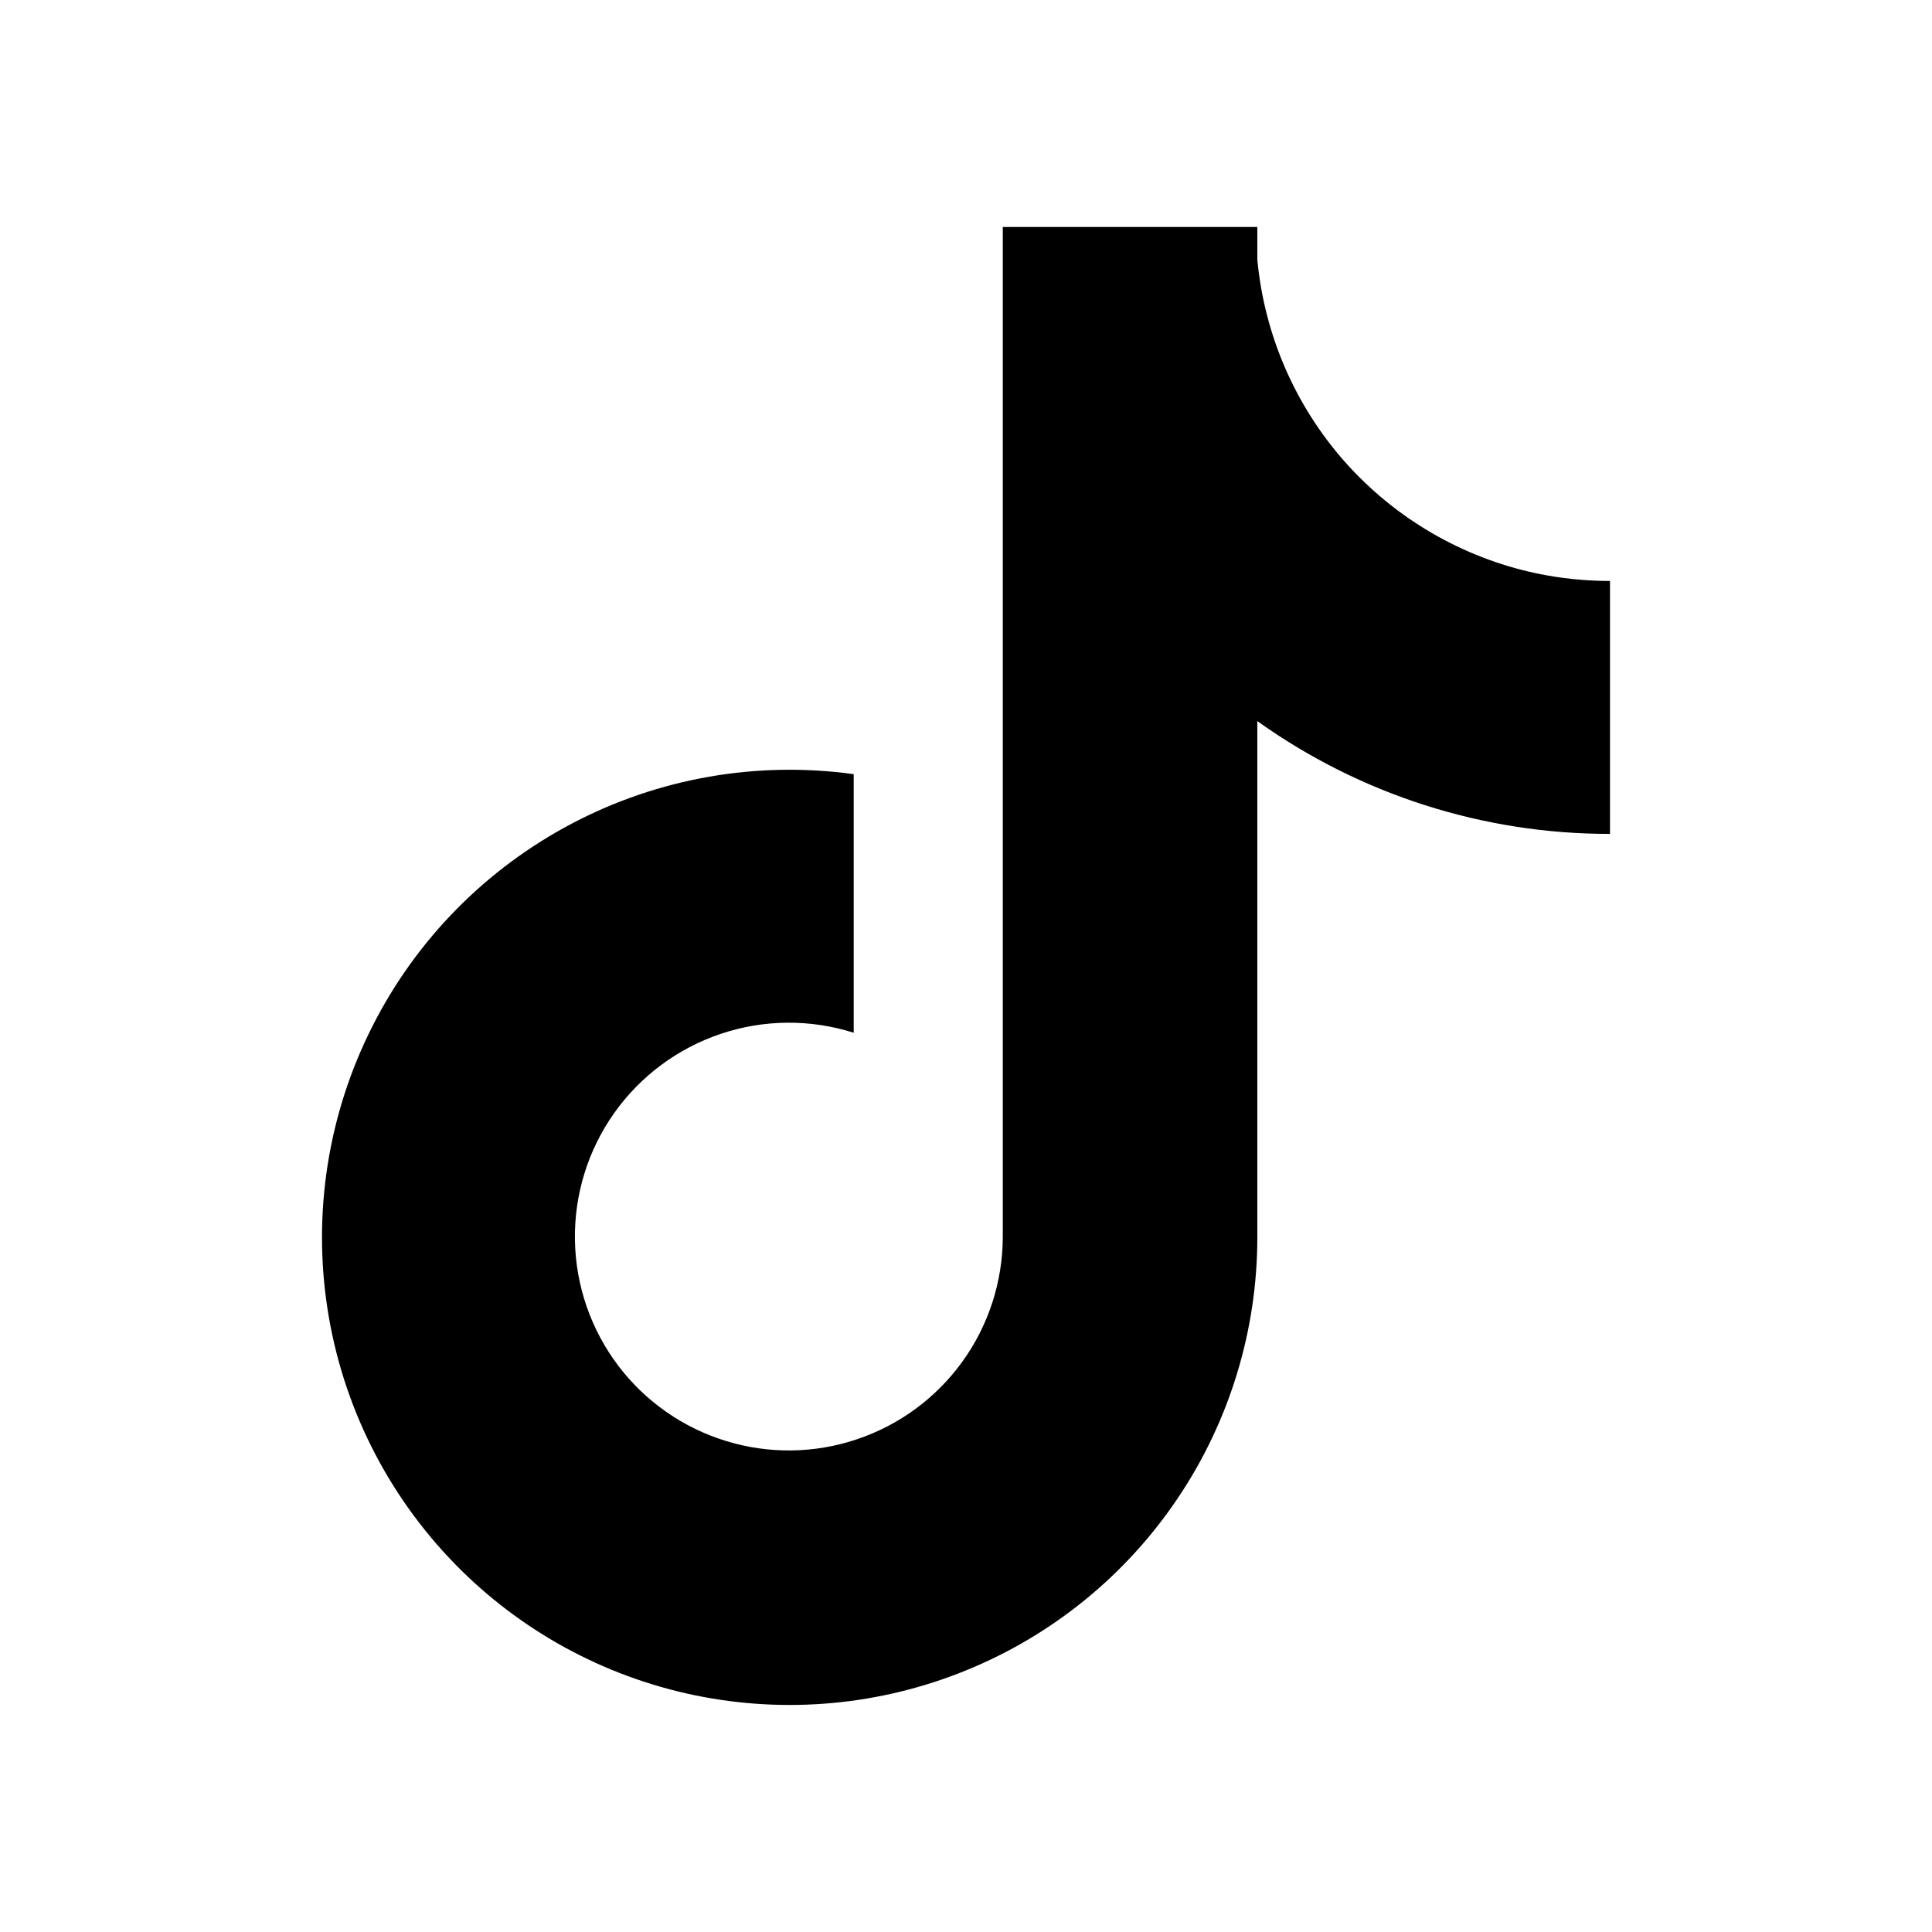
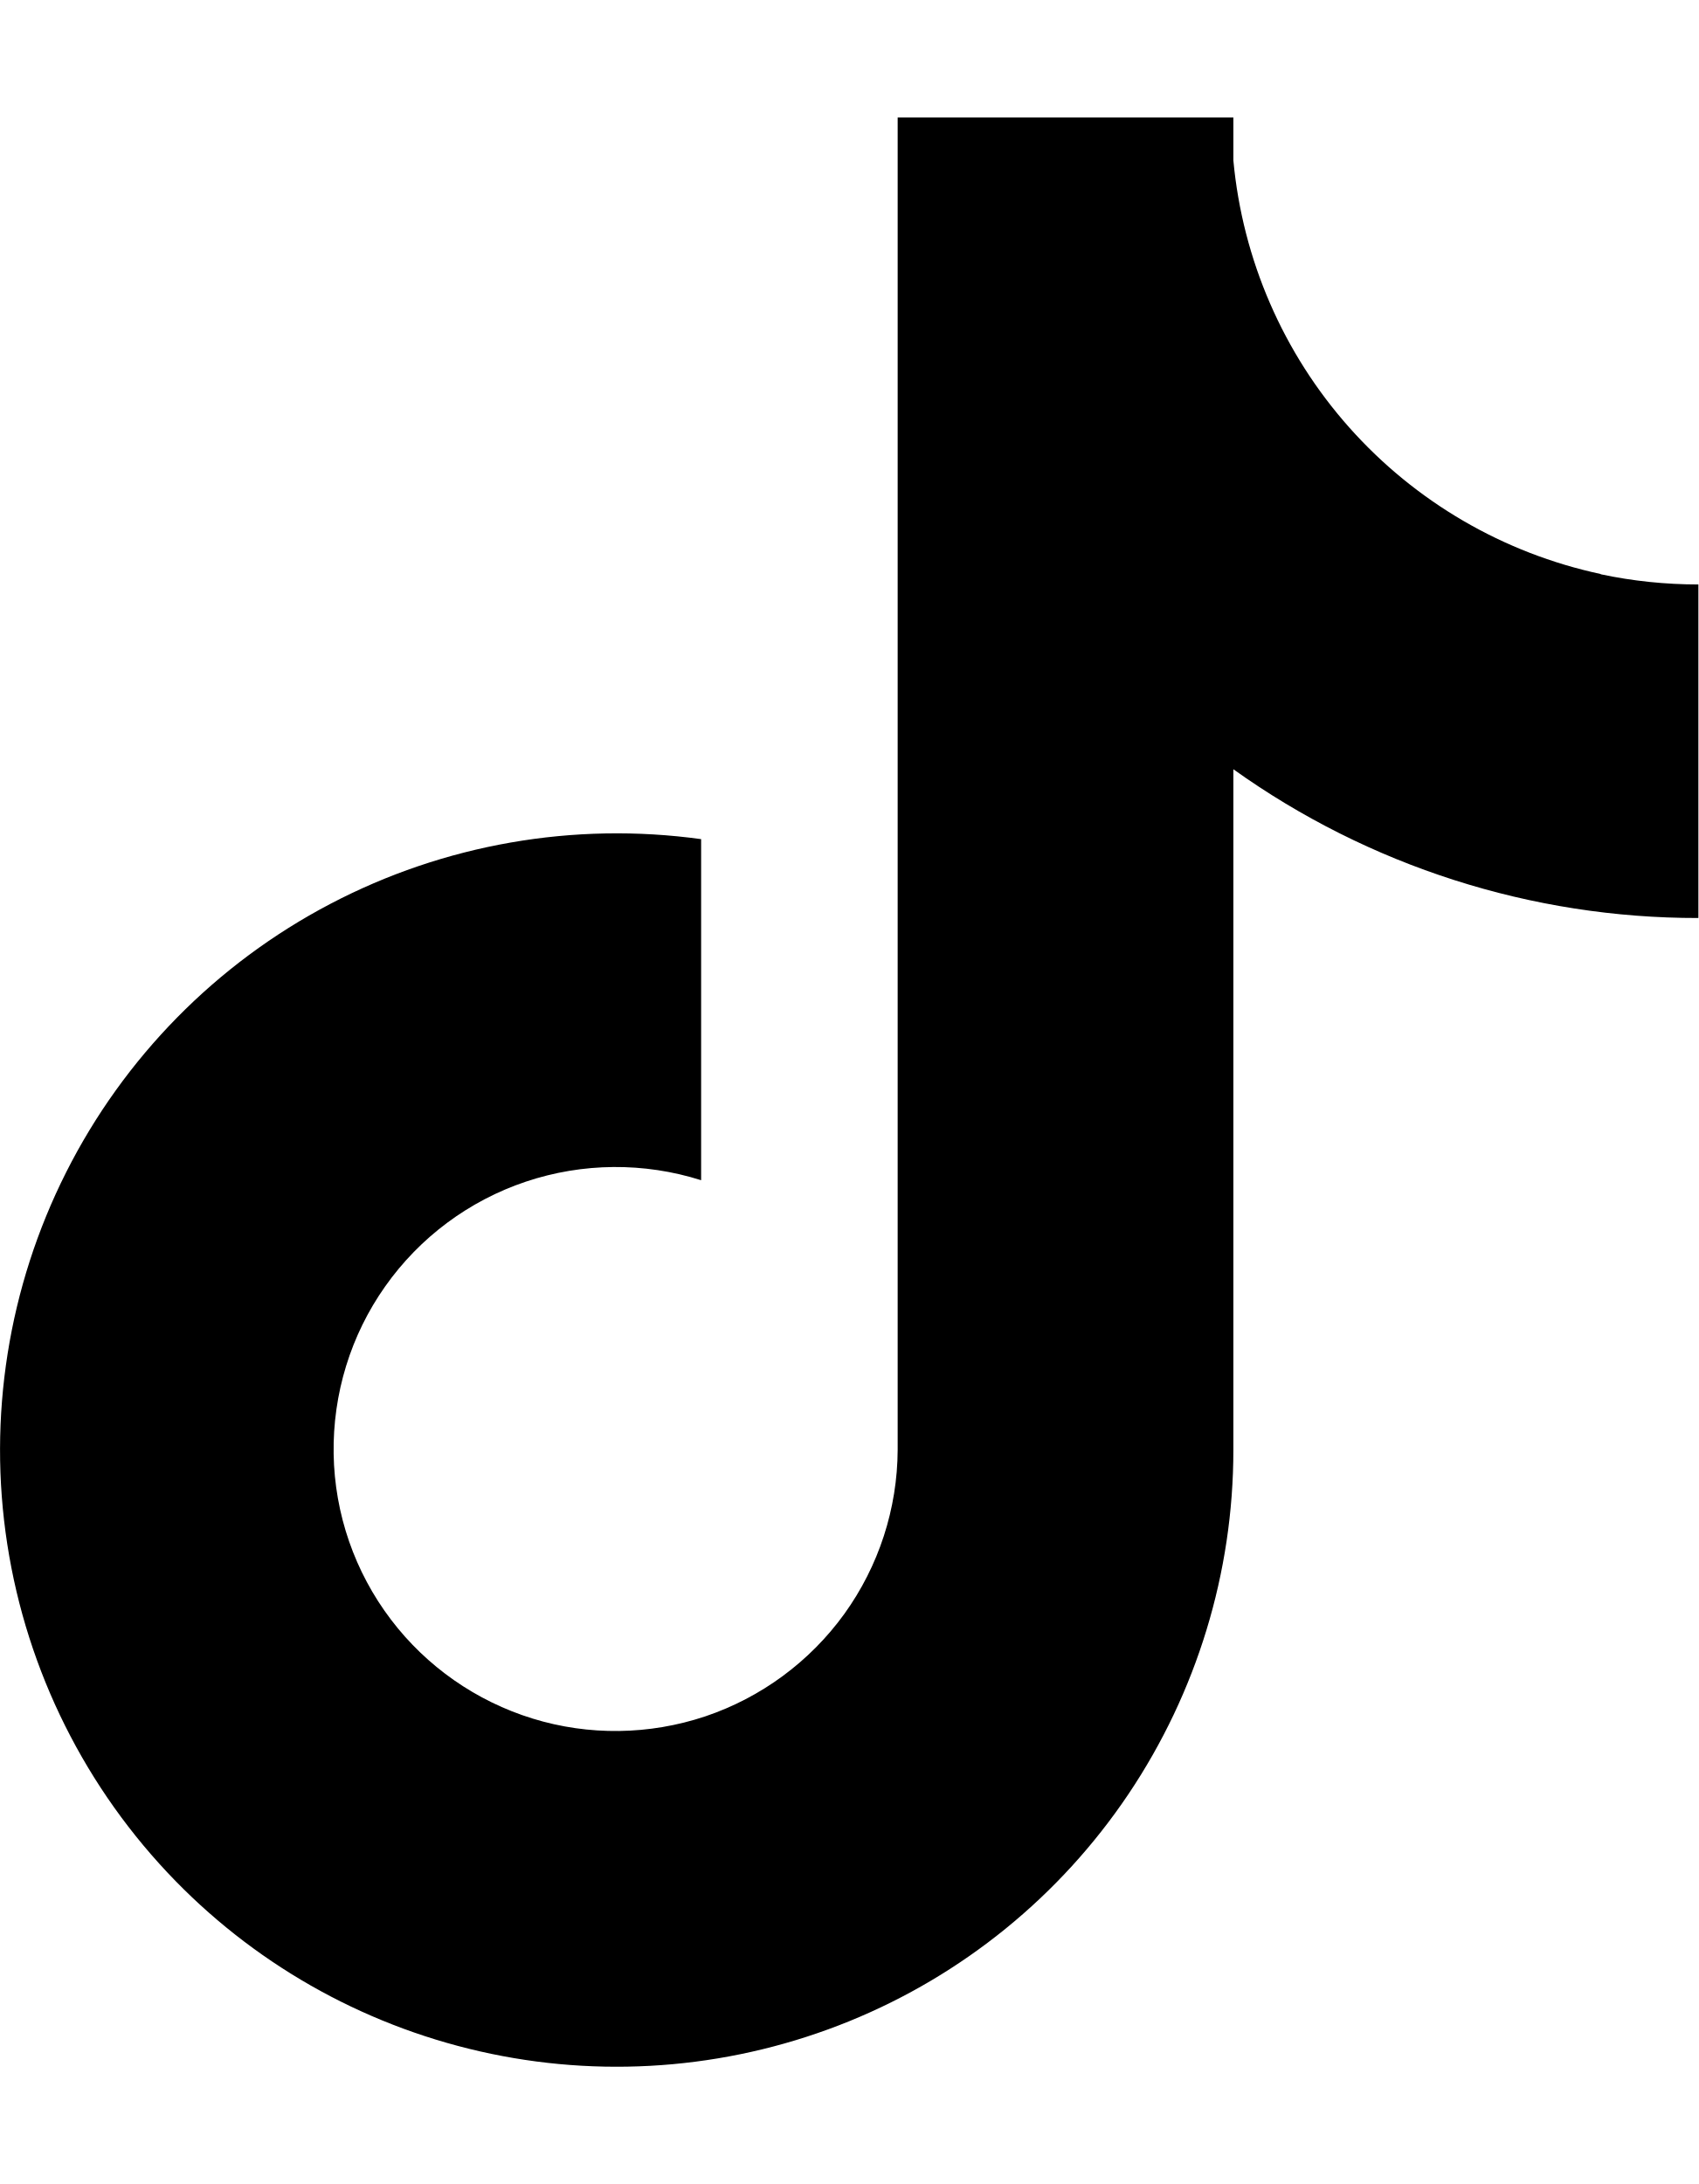
- <svg xmlns="http://www.w3.org/2000/svg" width="24" height="24" viewBox="0 0 24 24" fill="currentColor">
-   <path d="M19.079 7.121C18.163 6.925 17.333 6.441 16.71 5.741C16.088 5.04 15.706 4.158 15.619 3.225V2.82H12.457V15.369C12.455 15.925 12.279 16.466 11.954 16.916C11.629 17.366 11.17 17.704 10.643 17.88C10.117 18.057 9.548 18.064 9.017 17.9C8.486 17.737 8.019 17.411 7.683 16.969C7.342 16.52 7.152 15.973 7.142 15.408C7.132 14.844 7.302 14.291 7.628 13.829C7.954 13.368 8.418 13.023 8.953 12.843C9.488 12.663 10.067 12.658 10.605 12.829V9.617C9.405 9.451 8.183 9.664 7.111 10.227C6.038 10.79 5.168 11.674 4.623 12.755C4.077 13.836 3.883 15.061 4.068 16.258C4.253 17.455 4.807 18.564 5.654 19.431C6.461 20.257 7.496 20.823 8.626 21.058C9.757 21.293 10.932 21.186 12.001 20.75C13.071 20.315 13.986 19.57 14.63 18.612C15.275 17.654 15.619 16.525 15.619 15.37V8.958C16.897 9.871 18.429 10.361 20 10.359V7.217C19.691 7.217 19.382 7.185 19.079 7.121Z" />
+ <svg xmlns="http://www.w3.org/2000/svg" fill="currentColor" height="18" viewBox="0 0 14 18" width="14">
+   <path d="m13.194 4.731c-.802-.172-1.528-.595-2.073-1.208-.545-.613-.879-1.384-.955-2.201v-.354h-2.767v10.981c-.002.486-.156.959-.44 1.353-.285.394-.686.689-1.146.844-.461.154-.959.161-1.423.018s-.873-.428-1.167-.815c-.299-.393-.465-.872-.473-1.366s.14-.978.425-1.381c.285-.404.691-.706 1.159-.863.468-.157.975-.161 1.445-.012v-2.811c-1.05-.145-2.119.042-3.057.534-.939.492-1.7 1.266-2.177 2.212-.477.946-.647 2.018-.485 3.065.162 1.047.647 2.018 1.387 2.776.706.723 1.612 1.218 2.601 1.424.989.206 2.017.112 2.953-.269.936-.381 1.737-1.033 2.3-1.871s.865-1.826.865-2.836v-5.611c1.118.799 2.459 1.228 3.833 1.226v-2.749c-.271 0-.541-.028-.805-.084z" />
</svg>
